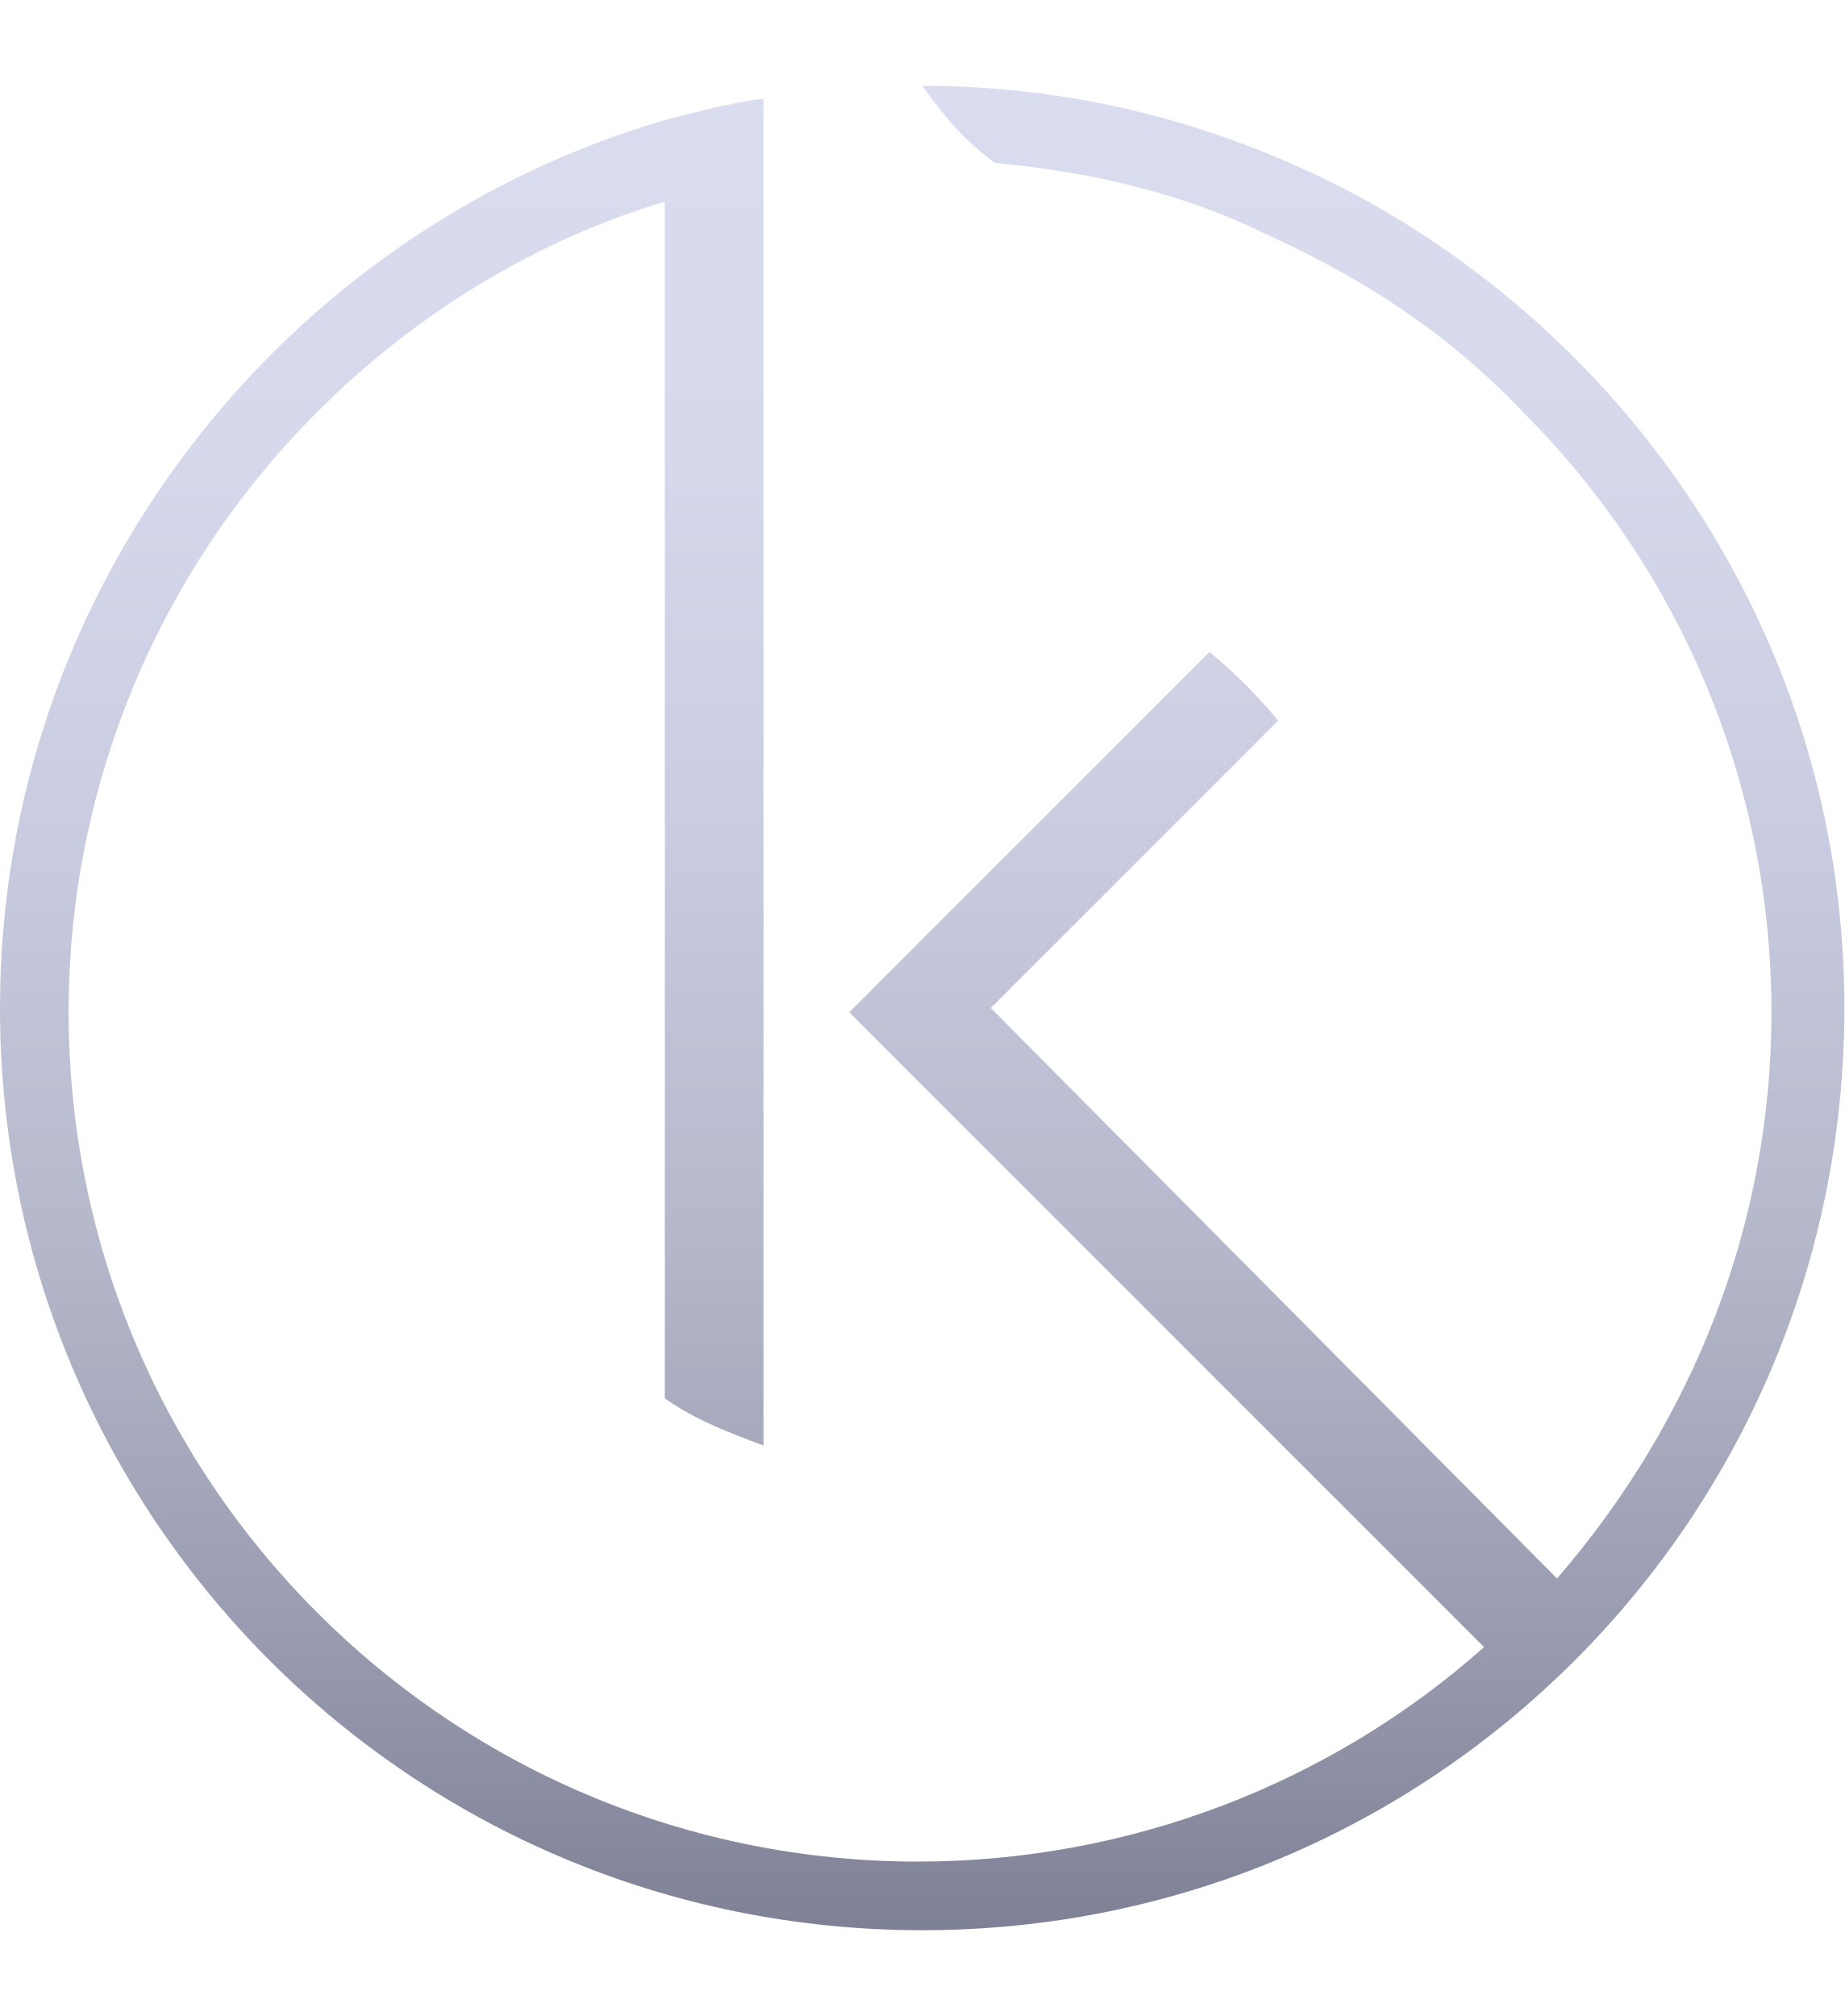
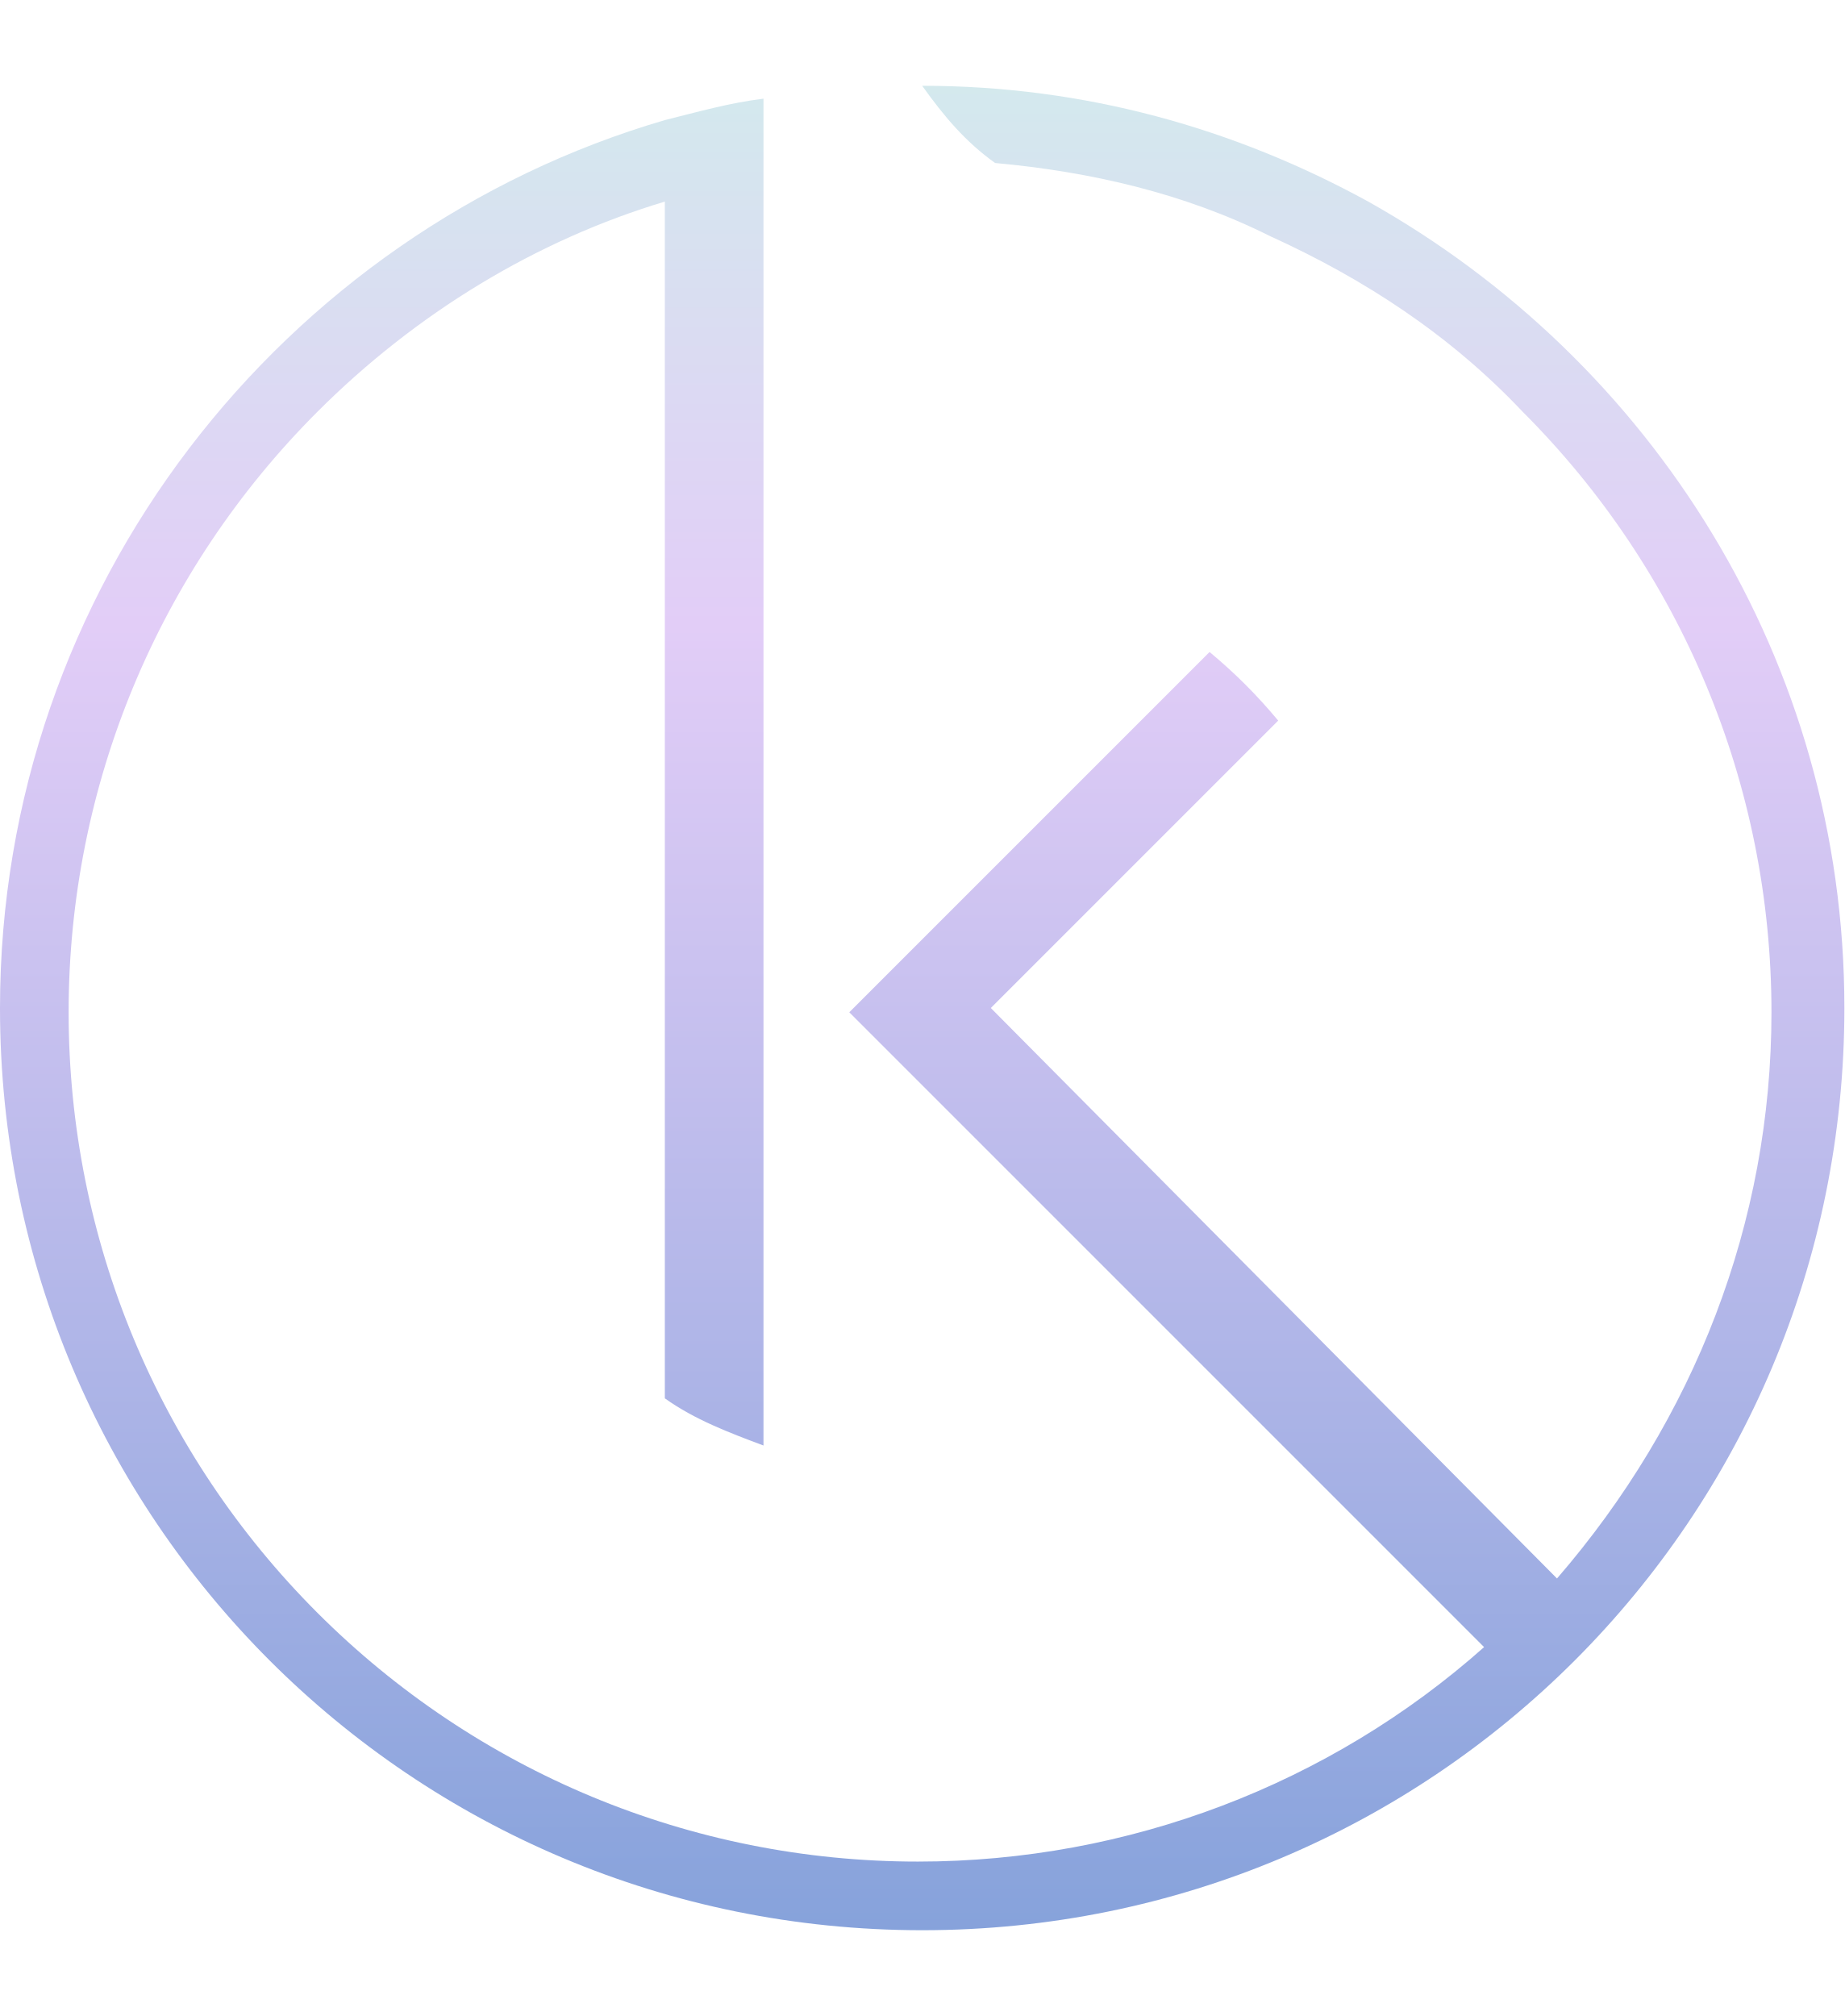
<svg xmlns="http://www.w3.org/2000/svg" version="1.1" id="Layer_1" x="0px" y="0px" viewBox="0 0 43 47" style="enable-background:new 0 0 43 47;" xml:space="preserve">
  <style type="text/css">
	.st0{fill:none;}
- 	.st1{opacity:0.75;fill:##E3E4FF;enable-background:new    ;}
- 	.st2{fill:#56DCD7;}
- 	.st3{fill:url(#SVGID_1_);}
+ 	.st1{fill:url(#SVGID_1_);}
</style>
  <g>
    <rect id="canvas_background" x="-1" y="-1" class="st0" width="45" height="49" />
  </g>
  <g>
-     <path id="svg_1" class="st1" d="M117,354v-11.6h7v1.2h-5.6v3.9h5v1.2h-5v5.2H117z M126.2,354v-8.7h1.3v8.7H126.2z M126.9,343.8   c-0.3,0-0.5-0.1-0.7-0.3c-0.2-0.2-0.3-0.4-0.3-0.6s0.1-0.5,0.3-0.6c0.2-0.2,0.4-0.3,0.7-0.3s0.5,0.1,0.7,0.3   c0.2,0.2,0.3,0.4,0.3,0.6s-0.1,0.5-0.3,0.6C127.4,343.7,127.2,343.8,126.9,343.8z M130,354v-8.7h1.3v1.3h0.1   c0.2-0.4,0.4-0.8,0.9-1.1c0.4-0.3,0.9-0.4,1.4-0.4c0.1,0,0.2,0,0.4,0c0.1,0,0.3,0,0.3,0v1.4c0,0-0.1,0-0.3-0.1c-0.2,0-0.3,0-0.5,0   c-0.4,0-0.8,0.1-1.1,0.3c-0.3,0.2-0.6,0.4-0.8,0.7c-0.2,0.3-0.3,0.7-0.3,1.1v5.5L130,354L130,354z M142.2,347.2l-1.2,0.3   c-0.1-0.2-0.2-0.4-0.3-0.6c-0.1-0.2-0.3-0.4-0.6-0.5s-0.6-0.2-1-0.2c-0.5,0-1,0.1-1.3,0.4c-0.4,0.2-0.5,0.6-0.5,0.9   c0,0.3,0.1,0.6,0.4,0.8c0.2,0.2,0.6,0.4,1.1,0.5l1.3,0.3c0.8,0.2,1.4,0.5,1.7,0.9c0.4,0.4,0.6,0.9,0.6,1.5c0,0.5-0.1,0.9-0.4,1.3   c-0.3,0.4-0.7,0.7-1.2,0.9c-0.5,0.2-1.1,0.3-1.8,0.3c-0.9,0-1.6-0.2-2.2-0.6c-0.6-0.4-1-1-1.1-1.7l1.3-0.3c0.1,0.5,0.4,0.8,0.7,1.1   c0.3,0.2,0.8,0.4,1.3,0.4c0.6,0,1.1-0.1,1.5-0.4c0.4-0.3,0.6-0.6,0.6-1c0-0.3-0.1-0.6-0.3-0.8c-0.2-0.2-0.5-0.4-1-0.5l-1.5-0.3   c-0.8-0.2-1.4-0.5-1.8-0.9c-0.4-0.4-0.6-0.9-0.6-1.5c0-0.5,0.1-0.9,0.4-1.3c0.3-0.4,0.7-0.7,1.1-0.9c0.5-0.2,1-0.3,1.6-0.3   c0.9,0,1.5,0.2,2,0.6C141.6,346.1,142,346.6,142.2,347.2L142.2,347.2z M148.1,345.3v1.1h-4.5v-1.1H148.1z M144.9,343.2h1.3v8.3   c0,0.4,0.1,0.7,0.2,0.9c0.1,0.2,0.3,0.3,0.4,0.4c0.2,0.1,0.4,0.1,0.6,0.1c0.1,0,0.3,0,0.4,0c0.1,0,0.2,0,0.2,0l0.3,1.2   c-0.1,0-0.2,0.1-0.4,0.1c-0.2,0-0.4,0.1-0.6,0.1c-0.4,0-0.8-0.1-1.1-0.2c-0.4-0.2-0.7-0.4-0.9-0.7c-0.2-0.3-0.4-0.8-0.4-1.3V343.2   L144.9,343.2z M158.5,345.3v1.1h-4.5v-1.1H158.5z M155.2,343.2h1.3v8.3c0,0.4,0.1,0.7,0.2,0.9c0.1,0.2,0.3,0.3,0.4,0.4   c0.2,0.1,0.4,0.1,0.6,0.1c0.1,0,0.3,0,0.4,0c0.1,0,0.2,0,0.2,0l0.3,1.2c-0.1,0-0.2,0.1-0.4,0.1c-0.2,0-0.4,0.1-0.6,0.1   c-0.4,0-0.8-0.1-1.1-0.2c-0.4-0.2-0.7-0.4-0.9-0.7c-0.2-0.3-0.4-0.8-0.4-1.3V343.2L155.2,343.2z M160.5,354v-8.7h1.3v8.7H160.5z    M161.2,343.8c-0.3,0-0.5-0.1-0.7-0.3c-0.2-0.2-0.3-0.4-0.3-0.6s0.1-0.5,0.3-0.6c0.2-0.2,0.4-0.3,0.7-0.3c0.3,0,0.5,0.1,0.7,0.3   c0.2,0.2,0.3,0.4,0.3,0.6s-0.1,0.5-0.3,0.6C161.6,343.7,161.4,343.8,161.2,343.8z M164.3,354v-8.7h1.3v1.4h0.1   c0.2-0.5,0.5-0.8,0.9-1.1c0.4-0.3,0.9-0.4,1.5-0.4c0.6,0,1.1,0.1,1.4,0.4c0.4,0.3,0.7,0.6,0.9,1.1h0.1c0.2-0.5,0.6-0.8,1-1.1   c0.4-0.3,1-0.4,1.6-0.4c0.8,0,1.4,0.2,1.9,0.7c0.5,0.5,0.7,1.2,0.7,2.3v5.8h-1.3v-5.8c0-0.6-0.2-1.1-0.5-1.4   c-0.4-0.3-0.8-0.4-1.2-0.4c-0.6,0-1.1,0.2-1.4,0.6c-0.3,0.4-0.5,0.8-0.5,1.4v5.7h-1.4v-6c0-0.5-0.2-0.9-0.5-1.2   c-0.3-0.3-0.7-0.5-1.2-0.5c-0.3,0-0.7,0.1-1,0.3c-0.3,0.2-0.5,0.4-0.7,0.8c-0.2,0.3-0.3,0.7-0.3,1.1v5.5L164.3,354L164.3,354z    M181.8,354.2c-0.8,0-1.6-0.2-2.2-0.6c-0.6-0.4-1.1-0.9-1.4-1.6c-0.3-0.7-0.5-1.5-0.5-2.4c0-0.9,0.2-1.7,0.5-2.4   c0.3-0.7,0.8-1.2,1.4-1.6c0.6-0.4,1.3-0.6,2.1-0.6c0.5,0,0.9,0.1,1.3,0.2c0.4,0.2,0.8,0.4,1.2,0.7c0.4,0.3,0.7,0.8,0.9,1.3   c0.2,0.6,0.3,1.2,0.3,2.1v0.6h-6.7v-1.2h5.4c0-0.5-0.1-0.9-0.3-1.3c-0.2-0.4-0.5-0.7-0.8-0.9c-0.4-0.2-0.8-0.3-1.3-0.3   c-0.5,0-1,0.1-1.4,0.4c-0.4,0.3-0.7,0.6-0.9,1c-0.2,0.4-0.3,0.9-0.3,1.4v0.8c0,0.7,0.1,1.2,0.3,1.7c0.2,0.5,0.6,0.8,1,1   c0.4,0.2,0.9,0.4,1.4,0.4c0.4,0,0.7,0,1-0.1c0.3-0.1,0.5-0.3,0.7-0.5c0.2-0.2,0.4-0.5,0.5-0.8l1.3,0.4c-0.1,0.4-0.4,0.8-0.7,1.2   c-0.3,0.3-0.7,0.6-1.2,0.8C183,354.1,182.4,354.2,181.8,354.2L181.8,354.2z M195.8,345.3v1.1h-4.5v-1.1H195.8z M192.6,343.2h1.3   v8.3c0,0.4,0.1,0.7,0.2,0.9c0.1,0.2,0.3,0.3,0.4,0.4c0.2,0.1,0.4,0.1,0.6,0.1c0.1,0,0.3,0,0.4,0c0.1,0,0.2,0,0.2,0l0.3,1.2   c-0.1,0-0.2,0.1-0.4,0.1c-0.2,0-0.4,0.1-0.6,0.1c-0.4,0-0.8-0.1-1.1-0.2c-0.4-0.2-0.7-0.4-0.9-0.7c-0.2-0.3-0.4-0.8-0.4-1.3V343.2   L192.6,343.2z M197.8,354v-8.7h1.3v1.3h0.1c0.2-0.4,0.4-0.8,0.9-1.1c0.4-0.3,0.9-0.4,1.4-0.4c0.1,0,0.2,0,0.4,0c0.1,0,0.3,0,0.3,0   v1.4c0,0-0.1,0-0.3-0.1c-0.2,0-0.3,0-0.5,0c-0.4,0-0.8,0.1-1.1,0.3c-0.3,0.2-0.6,0.4-0.8,0.7c-0.2,0.3-0.3,0.7-0.3,1.1v5.5   L197.8,354L197.8,354z M206.3,354.2c-0.6,0-1.1-0.1-1.5-0.3c-0.5-0.2-0.8-0.5-1.1-0.9c-0.3-0.4-0.4-0.9-0.4-1.5   c0-0.5,0.1-0.9,0.3-1.2c0.2-0.3,0.5-0.6,0.8-0.7c0.3-0.2,0.7-0.3,1.1-0.4c0.4-0.1,0.8-0.2,1.2-0.2c0.5-0.1,1-0.1,1.3-0.2   c0.3,0,0.6-0.1,0.7-0.2c0.2-0.1,0.2-0.2,0.2-0.5v0c0-0.6-0.2-1-0.5-1.3c-0.3-0.3-0.8-0.5-1.4-0.5c-0.6,0-1.1,0.1-1.5,0.4   c-0.4,0.3-0.6,0.6-0.8,0.9l-1.3-0.5c0.2-0.5,0.5-0.9,0.9-1.2c0.4-0.3,0.8-0.5,1.2-0.6c0.5-0.1,0.9-0.2,1.3-0.2c0.3,0,0.6,0,1,0.1   c0.4,0.1,0.7,0.2,1.1,0.4c0.3,0.2,0.6,0.5,0.9,0.9s0.3,1,0.3,1.7v5.8H209v-1.2h-0.1c-0.1,0.2-0.2,0.4-0.5,0.6s-0.5,0.4-0.8,0.6   C207.3,354.1,206.8,354.2,206.3,354.2L206.3,354.2z M206.5,353c0.5,0,1-0.1,1.3-0.3c0.4-0.2,0.6-0.5,0.8-0.8c0.2-0.3,0.3-0.7,0.3-1   v-1.2c-0.1,0.1-0.2,0.1-0.4,0.2c-0.2,0.1-0.4,0.1-0.7,0.1c-0.2,0-0.5,0.1-0.7,0.1c-0.2,0-0.4,0-0.6,0.1c-0.3,0-0.7,0.1-1,0.2   c-0.3,0.1-0.5,0.2-0.7,0.4c-0.2,0.2-0.3,0.5-0.3,0.8c0,0.5,0.2,0.8,0.5,1.1C205.5,352.9,206,353,206.5,353z M216.1,354.2   c-0.7,0-1.4-0.2-1.9-0.6c-0.6-0.4-1-0.9-1.3-1.6c-0.3-0.7-0.5-1.5-0.5-2.4c0-0.9,0.2-1.7,0.5-2.4c0.3-0.7,0.8-1.2,1.3-1.6   c0.6-0.4,1.2-0.6,1.9-0.6c0.6,0,1,0.1,1.3,0.3c0.3,0.2,0.6,0.4,0.8,0.6c0.2,0.2,0.3,0.4,0.4,0.6h0.1v-4.3h1.3V354h-1.3v-1.3h-0.2   c-0.1,0.2-0.2,0.4-0.4,0.6c-0.2,0.2-0.4,0.5-0.8,0.6C217.1,354.1,216.6,354.2,216.1,354.2L216.1,354.2z M216.2,353   c0.5,0,1-0.1,1.4-0.4c0.4-0.3,0.7-0.7,0.8-1.2c0.2-0.5,0.3-1.1,0.3-1.7c0-0.7-0.1-1.2-0.3-1.7c-0.2-0.5-0.5-0.9-0.8-1.1   c-0.4-0.3-0.8-0.4-1.4-0.4c-0.6,0-1,0.1-1.4,0.4c-0.4,0.3-0.7,0.7-0.8,1.2c-0.2,0.5-0.3,1-0.3,1.7c0,0.6,0.1,1.2,0.3,1.7   c0.2,0.5,0.5,0.9,0.9,1.2C215.2,352.8,215.7,353,216.2,353L216.2,353z M222.7,354v-8.7h1.3v8.7H222.7z M223.4,343.8   c-0.3,0-0.5-0.1-0.7-0.3c-0.2-0.2-0.3-0.4-0.3-0.6s0.1-0.5,0.3-0.6c0.2-0.2,0.4-0.3,0.7-0.3c0.3,0,0.5,0.1,0.7,0.3   c0.2,0.2,0.3,0.4,0.3,0.6s-0.1,0.5-0.3,0.6C223.9,343.7,223.6,343.8,223.4,343.8z M227.8,348.8v5.2h-1.3v-8.7h1.3v1.4h0.1   c0.2-0.4,0.5-0.8,0.9-1.1c0.4-0.3,1-0.4,1.6-0.4c0.6,0,1.1,0.1,1.6,0.4c0.4,0.2,0.8,0.6,1,1.1c0.2,0.5,0.4,1.1,0.4,1.8v5.5h-1.3   v-5.5c0-0.7-0.2-1.2-0.5-1.6c-0.4-0.4-0.8-0.6-1.5-0.6c-0.4,0-0.8,0.1-1.1,0.3c-0.3,0.2-0.6,0.5-0.8,0.8   C227.9,347.8,227.8,348.2,227.8,348.8L227.8,348.8z M239.4,357.5c-0.6,0-1.2-0.1-1.7-0.2c-0.5-0.2-0.9-0.4-1.2-0.6   c-0.3-0.3-0.6-0.5-0.7-0.9l1.1-0.8c0.1,0.2,0.3,0.3,0.5,0.5c0.2,0.2,0.4,0.4,0.8,0.5c0.3,0.2,0.8,0.2,1.3,0.2   c0.7,0,1.3-0.2,1.7-0.5c0.5-0.3,0.7-0.9,0.7-1.6v-1.8h-0.1c-0.1,0.2-0.2,0.4-0.4,0.6c-0.2,0.2-0.4,0.4-0.8,0.6   c-0.3,0.2-0.8,0.3-1.4,0.3c-0.7,0-1.3-0.2-1.9-0.5c-0.6-0.3-1-0.8-1.3-1.5c-0.3-0.6-0.5-1.4-0.5-2.3c0-0.9,0.2-1.7,0.5-2.3   c0.3-0.7,0.8-1.2,1.3-1.5c0.6-0.4,1.2-0.6,1.9-0.6c0.6,0,1,0.1,1.4,0.3c0.3,0.2,0.6,0.4,0.8,0.6c0.2,0.2,0.3,0.4,0.4,0.6h0.1v-1.4   h1.3v9c0,0.8-0.2,1.4-0.5,1.8c-0.3,0.5-0.8,0.8-1.4,1C240.7,357.3,240.1,357.5,239.4,357.5L239.4,357.5z M239.3,352.7   c0.5,0,1-0.1,1.4-0.4s0.7-0.6,0.8-1.1c0.2-0.5,0.3-1,0.3-1.7c0-0.6-0.1-1.2-0.3-1.7c-0.2-0.5-0.5-0.9-0.8-1.1   c-0.4-0.3-0.8-0.4-1.4-0.4c-0.6,0-1,0.1-1.4,0.4c-0.4,0.3-0.7,0.7-0.8,1.2c-0.2,0.5-0.3,1-0.3,1.6c0,0.6,0.1,1.1,0.3,1.6   c0.2,0.5,0.5,0.8,0.9,1.1C238.3,352.5,238.8,352.7,239.3,352.7L239.3,352.7z M135.7,374.2c-0.8,0-1.5-0.2-2.1-0.6   c-0.6-0.4-1.1-0.9-1.4-1.6c-0.3-0.7-0.5-1.5-0.5-2.4c0-0.9,0.2-1.7,0.5-2.4c0.3-0.7,0.8-1.2,1.4-1.6c0.6-0.4,1.3-0.6,2.1-0.6   c0.8,0,1.5,0.2,2.1,0.6c0.6,0.4,1.1,0.9,1.4,1.6c0.3,0.7,0.5,1.5,0.5,2.4c0,0.9-0.2,1.7-0.5,2.4c-0.3,0.7-0.8,1.2-1.4,1.6   C137.2,374,136.5,374.2,135.7,374.2z M135.7,373c0.6,0,1.1-0.2,1.5-0.5c0.4-0.3,0.7-0.7,0.9-1.2c0.2-0.5,0.3-1,0.3-1.6   c0-0.6-0.1-1.1-0.3-1.6c-0.2-0.5-0.5-0.9-0.9-1.2c-0.4-0.3-0.9-0.5-1.5-0.5c-0.6,0-1.1,0.2-1.5,0.5c-0.4,0.3-0.7,0.7-0.9,1.2   c-0.2,0.5-0.3,1-0.3,1.6c0,0.6,0.1,1.1,0.3,1.6c0.2,0.5,0.5,0.9,0.9,1.2C134.6,372.8,135.1,373,135.7,373z M143.1,368.8v5.2h-1.3   v-8.7h1.3v1.4h0.1c0.2-0.4,0.5-0.8,0.9-1.1c0.4-0.3,1-0.4,1.6-0.4c0.6,0,1.1,0.1,1.6,0.4c0.4,0.2,0.8,0.6,1,1.1   c0.2,0.5,0.4,1.1,0.4,1.8v5.5h-1.3v-5.5c0-0.7-0.2-1.2-0.5-1.6c-0.4-0.4-0.8-0.6-1.5-0.6c-0.4,0-0.8,0.1-1.1,0.3   c-0.3,0.2-0.6,0.5-0.8,0.8C143.2,367.8,143.1,368.2,143.1,368.8L143.1,368.8z M155.5,374v-11.6h4.4c0.9,0,1.6,0.2,2.2,0.5   c0.6,0.3,1.1,0.7,1.4,1.3c0.3,0.6,0.5,1.2,0.5,1.9c0,0.7-0.2,1.4-0.5,1.9c-0.3,0.5-0.8,1-1.4,1.3c-0.6,0.3-1.4,0.4-2.3,0.4h-3.1   V368h2.8c0.5,0,1-0.1,1.3-0.2c0.3-0.1,0.6-0.4,0.7-0.6c0.2-0.3,0.2-0.6,0.2-1s-0.1-0.8-0.2-1.1c-0.2-0.3-0.4-0.5-0.7-0.7   c-0.3-0.2-0.8-0.2-1.3-0.2h-1.9v9.9H155.5z M161.5,368.7l2.9,5.3h-2.4l-2.8-5.3H161.5L161.5,368.7z M168.3,374.2   c-0.6,0-1.1-0.1-1.5-0.3c-0.4-0.2-0.8-0.5-1-0.9c-0.3-0.4-0.4-0.9-0.4-1.4c0-0.5,0.1-0.9,0.3-1.2c0.2-0.3,0.4-0.6,0.7-0.8   c0.3-0.2,0.7-0.3,1.1-0.4c0.4-0.1,0.8-0.2,1.2-0.2c0.5-0.1,0.9-0.1,1.2-0.1c0.3,0,0.5-0.1,0.7-0.2c0.1-0.1,0.2-0.2,0.2-0.4v0   c0-0.4-0.1-0.8-0.4-1s-0.6-0.4-1.1-0.4c-0.5,0-0.9,0.1-1.2,0.3c-0.3,0.2-0.5,0.5-0.6,0.8l-1.9-0.3c0.2-0.5,0.4-1,0.8-1.3   c0.3-0.4,0.8-0.6,1.3-0.8c0.5-0.2,1.1-0.3,1.7-0.3c0.4,0,0.8,0,1.3,0.1c0.4,0.1,0.8,0.3,1.1,0.5c0.3,0.2,0.6,0.5,0.8,0.9   c0.2,0.4,0.3,0.9,0.3,1.4v5.8h-2v-1.2h-0.1c-0.1,0.2-0.3,0.5-0.5,0.7c-0.2,0.2-0.5,0.4-0.8,0.5   C169.2,374.1,168.8,374.2,168.3,374.2L168.3,374.2z M168.9,372.7c0.4,0,0.8-0.1,1.1-0.2c0.3-0.2,0.5-0.4,0.7-0.7   c0.2-0.3,0.2-0.6,0.2-0.9v-1c-0.1,0.1-0.2,0.1-0.3,0.1c-0.2,0-0.3,0.1-0.5,0.1c-0.2,0-0.4,0.1-0.6,0.1c-0.2,0-0.3,0-0.5,0.1   c-0.3,0-0.6,0.1-0.8,0.2c-0.2,0.1-0.4,0.2-0.6,0.4c-0.1,0.2-0.2,0.4-0.2,0.6c0,0.4,0.1,0.7,0.4,0.9   C168.1,372.6,168.4,372.7,168.9,372.7L168.9,372.7z M176,377.3c-0.3,0-0.5,0-0.8-0.1c-0.2,0-0.4-0.1-0.6-0.2l0.5-1.6   c0.4,0.1,0.8,0.1,1.1,0.1c0.3-0.1,0.6-0.4,0.8-0.8l0.2-0.5l-3.2-8.9h2.2l2,6.6h0.1l2-6.6l2.2,0l-3.5,9.8c-0.2,0.5-0.4,0.8-0.6,1.2   c-0.3,0.3-0.6,0.6-1,0.8C177,377.2,176.5,377.3,176,377.3L176,377.3z M186.9,374.2c-0.7,0-1.3-0.2-1.8-0.5c-0.5-0.4-1-0.9-1.3-1.5   c-0.3-0.7-0.5-1.5-0.5-2.4c0-1,0.2-1.8,0.5-2.5c0.3-0.7,0.8-1.2,1.3-1.5c0.5-0.3,1.2-0.5,1.8-0.5c0.5,0,0.9,0.1,1.3,0.3   c0.3,0.2,0.6,0.4,0.8,0.6c0.2,0.2,0.3,0.5,0.4,0.7h0.1v-4.4h2.1V374h-2v-1.4h-0.1c-0.1,0.2-0.3,0.4-0.5,0.7   c-0.2,0.2-0.5,0.4-0.8,0.6C187.8,374.1,187.4,374.2,186.9,374.2L186.9,374.2z M187.5,372.5c0.4,0,0.8-0.1,1.1-0.4   c0.3-0.2,0.5-0.6,0.7-1c0.2-0.4,0.2-0.9,0.2-1.5c0-0.6-0.1-1.1-0.2-1.5c-0.2-0.4-0.4-0.7-0.7-1c-0.3-0.2-0.7-0.3-1.1-0.3   c-0.5,0-0.8,0.1-1.1,0.4c-0.3,0.2-0.5,0.6-0.7,1c-0.2,0.4-0.2,0.9-0.2,1.4c0,0.5,0.1,1,0.2,1.5c0.2,0.4,0.4,0.8,0.7,1   C186.6,372.3,187,372.5,187.5,372.5L187.5,372.5z M193.7,374v-8.7h2.1v8.7H193.7z M194.8,364c-0.3,0-0.6-0.1-0.8-0.3   c-0.2-0.2-0.3-0.5-0.3-0.8c0-0.3,0.1-0.6,0.4-0.8c0.2-0.2,0.5-0.3,0.8-0.3s0.6,0.1,0.8,0.3c0.2,0.2,0.4,0.5,0.4,0.8   c0,0.3-0.1,0.6-0.4,0.8C195.4,363.9,195.1,364,194.8,364L194.8,364z M203.5,370.3v-5.1h2.1v8.7h-2v-1.6h-0.1   c-0.2,0.5-0.5,0.9-1,1.2c-0.4,0.3-1,0.5-1.7,0.5c-0.6,0-1.1-0.1-1.5-0.4c-0.4-0.3-0.8-0.6-1-1.1c-0.2-0.5-0.4-1.1-0.4-1.8v-5.6h2.1   v5.2c0,0.6,0.2,1,0.5,1.3c0.3,0.3,0.7,0.5,1.2,0.5c0.3,0,0.6-0.1,0.9-0.2c0.3-0.1,0.5-0.4,0.7-0.7   C203.4,371.1,203.5,370.8,203.5,370.3z M207.6,374v-8.7h2v1.5h0.1c0.2-0.5,0.5-0.9,0.9-1.2c0.4-0.3,0.9-0.4,1.5-0.4   c0.6,0,1.1,0.1,1.5,0.4c0.4,0.3,0.7,0.7,0.9,1.2h0.1c0.2-0.5,0.5-0.9,1-1.2c0.5-0.3,1-0.4,1.6-0.4c0.8,0,1.5,0.3,2,0.8   c0.5,0.5,0.8,1.2,0.8,2.2v5.9h-2.1v-5.5c0-0.5-0.1-0.9-0.4-1.2c-0.3-0.3-0.6-0.4-1.1-0.4c-0.5,0-0.9,0.2-1.2,0.5   c-0.3,0.3-0.4,0.7-0.4,1.2v5.4h-2v-5.6c0-0.5-0.1-0.8-0.4-1.1c-0.3-0.3-0.6-0.4-1.1-0.4c-0.3,0-0.6,0.1-0.8,0.2   c-0.2,0.1-0.4,0.4-0.6,0.6c-0.1,0.3-0.2,0.6-0.2,0.9v5.3H207.6z M223.9,370.7L223.9,370.7c0-0.8,0.1-1.4,0.2-1.8   c0.1-0.4,0.3-0.8,0.6-1s0.6-0.5,1-0.7c0.2-0.1,0.4-0.3,0.6-0.5c0.2-0.2,0.3-0.4,0.4-0.7c0.1-0.2,0.2-0.5,0.2-0.8   c0-0.4-0.1-0.7-0.3-1c-0.2-0.3-0.4-0.5-0.7-0.6s-0.6-0.2-1-0.2c-0.3,0-0.6,0.1-0.9,0.2c-0.3,0.1-0.5,0.3-0.7,0.6   c-0.2,0.3-0.3,0.6-0.3,1.1h-1.4c0-0.6,0.2-1.2,0.5-1.7c0.3-0.5,0.7-0.8,1.2-1.1c0.5-0.2,1.1-0.4,1.7-0.4c0.7,0,1.2,0.1,1.7,0.4   c0.5,0.3,0.9,0.6,1.1,1.1c0.3,0.5,0.4,1,0.4,1.6c0,0.4-0.1,0.8-0.2,1.1c-0.1,0.3-0.3,0.6-0.5,0.9c-0.2,0.3-0.5,0.5-0.9,0.7   c-0.3,0.2-0.6,0.4-0.8,0.7c-0.2,0.2-0.3,0.5-0.4,0.8s-0.1,0.7-0.1,1.2v0.1L223.9,370.7L223.9,370.7z M224.6,374.1   c-0.3,0-0.5-0.1-0.7-0.3c-0.2-0.2-0.3-0.4-0.3-0.7s0.1-0.5,0.3-0.7c0.2-0.2,0.4-0.3,0.7-0.3c0.3,0,0.5,0.1,0.7,0.3   c0.2,0.2,0.3,0.4,0.3,0.7c0,0.2,0,0.4-0.1,0.5c-0.1,0.2-0.2,0.3-0.4,0.4C225,374,224.8,374.1,224.6,374.1z" />
-     <path id="svg_3" class="st2" d="M127.4,399.7c0-0.4-0.2-0.7-0.5-0.9c-0.3-0.2-0.7-0.3-1.1-0.3c-0.3,0-0.6,0-0.8,0.1   c-0.2,0.1-0.4,0.2-0.5,0.4c-0.1,0.2-0.2,0.4-0.2,0.6c0,0.2,0,0.3,0.1,0.5c0.1,0.1,0.2,0.2,0.3,0.3c0.1,0.1,0.3,0.2,0.5,0.2   c0.2,0.1,0.4,0.1,0.5,0.2l0.8,0.2c0.3,0.1,0.6,0.2,0.9,0.3c0.3,0.1,0.6,0.3,0.8,0.5c0.2,0.2,0.4,0.4,0.6,0.7c0.1,0.3,0.2,0.6,0.2,1   c0,0.5-0.1,1-0.4,1.4c-0.3,0.4-0.6,0.7-1.1,0.9c-0.5,0.2-1.1,0.3-1.8,0.3c-0.7,0-1.3-0.1-1.8-0.3c-0.5-0.2-0.9-0.5-1.2-0.9   c-0.3-0.4-0.4-0.9-0.5-1.5h1.6c0,0.3,0.1,0.6,0.3,0.8c0.2,0.2,0.4,0.4,0.6,0.5c0.3,0.1,0.6,0.1,0.9,0.1c0.3,0,0.6-0.1,0.9-0.2   c0.3-0.1,0.5-0.2,0.6-0.4c0.1-0.2,0.2-0.4,0.2-0.7c0-0.2-0.1-0.4-0.2-0.6c-0.1-0.1-0.3-0.3-0.5-0.4c-0.2-0.1-0.5-0.2-0.8-0.3   l-1-0.3c-0.7-0.2-1.3-0.5-1.7-0.8c-0.4-0.4-0.6-0.9-0.6-1.5c0-0.5,0.1-1,0.4-1.4c0.3-0.4,0.7-0.7,1.1-0.9c0.5-0.2,1-0.3,1.6-0.3   c0.6,0,1.2,0.1,1.6,0.3c0.5,0.2,0.8,0.5,1.1,0.9c0.3,0.4,0.4,0.8,0.4,1.3L127.4,399.7L127.4,399.7z M130.5,406v-8.7h5.7v1.3h-4.1   v2.4h3.8v1.3h-3.8v2.4h4.1v1.3H130.5L130.5,406z M137.8,406v-8.7h5.7v1.3h-4.1v2.4h3.8v1.3h-3.8v2.4h4.1v1.3H137.8L137.8,406z    M148,406v-8.7h1.6v3.7h4v-3.7h1.6v8.7h-1.6v-3.7h-4v3.7H148z M164.8,401.6c0,0.9-0.2,1.7-0.5,2.4c-0.3,0.7-0.8,1.2-1.4,1.5   c-0.6,0.4-1.3,0.5-2,0.5c-0.8,0-1.4-0.2-2.1-0.5c-0.6-0.4-1.1-0.9-1.4-1.5c-0.4-0.7-0.5-1.5-0.5-2.4c0-0.9,0.2-1.7,0.5-2.4   c0.4-0.7,0.8-1.2,1.4-1.5c0.6-0.4,1.3-0.5,2.1-0.5s1.4,0.2,2,0.5c0.6,0.4,1.1,0.9,1.4,1.5C164.6,399.9,164.8,400.7,164.8,401.6z    M163.2,401.6c0-0.7-0.1-1.2-0.3-1.7c-0.2-0.5-0.5-0.8-0.9-1c-0.4-0.2-0.8-0.4-1.3-0.4c-0.5,0-0.9,0.1-1.3,0.4   c-0.4,0.2-0.6,0.6-0.9,1c-0.2,0.5-0.3,1-0.3,1.7c0,0.7,0.1,1.2,0.3,1.7c0.2,0.5,0.5,0.8,0.9,1c0.4,0.2,0.8,0.3,1.3,0.3   c0.5,0,0.9-0.1,1.3-0.3c0.4-0.2,0.6-0.6,0.9-1C163.1,402.9,163.2,402.3,163.2,401.6z M167.9,406l-2.5-8.7h1.7l1.6,6.4h0.1l1.7-6.4   h1.5l1.7,6.4h0.1l1.6-6.4h1.7l-2.5,8.7H173l-1.7-6.1h-0.1l-1.8,6.1H167.9z M182.7,397.3v8.7h-1.6v-8.7H182.7z M184,398.6v-1.3h7   v1.3h-2.7v7.4h-1.6v-7.4H184z M197.1,406l-2.5-8.7h1.7l1.6,6.4h0.1l1.7-6.4h1.5l1.7,6.4h0.1l1.6-6.4h1.7l-2.5,8.7h-1.6l-1.7-6.1   h-0.1l-1.8,6.1H197.1z M214.7,401.6c0,0.9-0.2,1.7-0.5,2.4c-0.4,0.7-0.8,1.2-1.4,1.5c-0.6,0.4-1.3,0.5-2.1,0.5   c-0.8,0-1.4-0.2-2.1-0.5c-0.6-0.4-1.1-0.9-1.4-1.5c-0.4-0.7-0.5-1.5-0.5-2.4c0-0.9,0.2-1.7,0.5-2.4c0.4-0.7,0.8-1.2,1.4-1.5   c0.6-0.4,1.3-0.5,2.1-0.5c0.8,0,1.4,0.2,2.1,0.5c0.6,0.4,1.1,0.9,1.4,1.5C214.5,399.9,214.7,400.7,214.7,401.6z M213.1,401.6   c0-0.7-0.1-1.2-0.3-1.7c-0.2-0.5-0.5-0.8-0.9-1c-0.4-0.2-0.8-0.4-1.3-0.4c-0.5,0-0.9,0.1-1.3,0.4c-0.4,0.2-0.6,0.6-0.9,1   c-0.2,0.5-0.3,1-0.3,1.7c0,0.7,0.1,1.2,0.3,1.7c0.2,0.5,0.5,0.8,0.9,1c0.4,0.2,0.8,0.3,1.3,0.3c0.5,0,0.9-0.1,1.3-0.3   c0.4-0.2,0.6-0.6,0.9-1C213,402.9,213.1,402.3,213.1,401.6z M216.2,406v-8.7h3.3c0.7,0,1.2,0.1,1.7,0.3c0.5,0.2,0.8,0.6,1,1   c0.2,0.4,0.4,0.9,0.4,1.5c0,0.6-0.1,1-0.4,1.5c-0.2,0.4-0.6,0.7-1,1c-0.5,0.2-1,0.3-1.7,0.3h-2.3v-1.3h2.1c0.4,0,0.7-0.1,1-0.2   c0.2-0.1,0.4-0.3,0.6-0.5c0.1-0.2,0.2-0.5,0.2-0.8s-0.1-0.6-0.2-0.8c-0.1-0.2-0.3-0.4-0.6-0.5c-0.2-0.1-0.6-0.2-1-0.2h-1.4v7.4   L216.2,406L216.2,406z M220.7,402l2.2,4h-1.8l-2.1-4H220.7z M224,406v-8.7h1.6v4h0.1l3.4-4h1.9l-3.4,3.9l3.4,4.8h-1.9l-2.6-3.7   l-1,1.1v2.6H224z M236.8,399.7c0-0.4-0.2-0.7-0.5-0.9c-0.3-0.2-0.7-0.3-1.1-0.3c-0.3,0-0.6,0-0.8,0.1c-0.2,0.1-0.4,0.2-0.5,0.4   c-0.1,0.2-0.2,0.4-0.2,0.6c0,0.2,0,0.3,0.1,0.5c0.1,0.1,0.2,0.2,0.3,0.3c0.1,0.1,0.3,0.2,0.5,0.2c0.2,0.1,0.4,0.1,0.5,0.2l0.8,0.2   c0.3,0.1,0.6,0.2,0.9,0.3c0.3,0.1,0.6,0.3,0.8,0.5c0.2,0.2,0.4,0.4,0.6,0.7s0.2,0.6,0.2,1c0,0.5-0.1,1-0.4,1.4   c-0.3,0.4-0.6,0.7-1.1,0.9c-0.5,0.2-1.1,0.3-1.8,0.3c-0.7,0-1.3-0.1-1.8-0.3c-0.5-0.2-0.9-0.5-1.2-0.9c-0.3-0.4-0.4-0.9-0.5-1.5   h1.6c0,0.3,0.1,0.6,0.3,0.8c0.2,0.2,0.4,0.4,0.6,0.5c0.3,0.1,0.6,0.1,0.9,0.1c0.3,0,0.6-0.1,0.9-0.2c0.3-0.1,0.5-0.2,0.6-0.4   c0.1-0.2,0.2-0.4,0.2-0.7c0-0.2-0.1-0.4-0.2-0.6c-0.1-0.1-0.3-0.3-0.6-0.4c-0.2-0.1-0.5-0.2-0.8-0.3l-1-0.3   c-0.7-0.2-1.3-0.5-1.7-0.8c-0.4-0.4-0.6-0.9-0.6-1.5c0-0.5,0.1-1,0.4-1.4c0.3-0.4,0.7-0.7,1.1-0.9c0.5-0.2,1-0.3,1.6-0.3   c0.6,0,1.2,0.1,1.6,0.3c0.5,0.2,0.8,0.5,1.1,0.9c0.3,0.4,0.4,0.8,0.4,1.3L236.8,399.7L236.8,399.7z" />
-     <linearGradient id="SVGID_1_" gradientUnits="userSpaceOnUse" x1="21.5" y1="1.524" x2="21.5" y2="45.088">
-       <stop offset="0" style="stop-color:#DADCF0" />
-       <stop offset="0.203" style="stop-color:#D6D8EC" />
-       <stop offset="0.414" style="stop-color:#C9CBE0" />
-       <stop offset="0.629" style="stop-color:#B5B7CB" />
-       <stop offset="0.844" style="stop-color:#989AAF" />
-       <stop offset="1" style="stop-color:#7E8096" />
+     <linearGradient id="SVGID_1_" gradientUnits="userSpaceOnUse" x1="21.5" y1="46.476" x2="21.5" y2="2.912" gradientTransform="matrix(1 0 0 -1 0 48)">
+       <stop offset="0" style="stop-color:#D3EAED" />
+       <stop offset="0.3" style="stop-color:#E2CDF7" />
+       <stop offset="1" style="stop-color:#86A2DB" />
    </linearGradient>
-     <path class="st3" d="M31.9,4.7C28.8,3,25.3,2,21.5,2c0,0,0,0,0,0c0.5,0.7,1,1.3,1.7,1.8c2.2,0.2,4.4,0.7,6.4,1.7   c2.2,1,4.2,2.3,5.9,4.1c3.7,3.7,5.8,8.7,5.8,14c0,4.9-1.8,9.5-5,13.2L23.1,23.5l6.7-6.7c-0.5-0.6-1-1.1-1.6-1.6l-8.4,8.4l14.8,14.8   c-3.6,3.2-8.3,5-13.2,5c-5.3,0-10.3-2.1-14-5.8c-3.7-3.7-5.8-8.7-5.8-14c0-5.3,2.1-10.3,5.8-14c2.3-2.3,5.1-4,8.1-4.9v27.9   c0.7,0.5,1.5,0.8,2.3,1.1V4V2.3c-0.8,0.1-1.5,0.3-2.3,0.5C6.6,5.4,0,13.7,0,23.5C0,35.4,9.6,45,21.5,45S43,35.4,43,23.5   C43,15.4,38.5,8.4,31.9,4.7z" />
+     <path class="st1" d="M31.9,4.7C28.8,3,25.3,2,21.5,2l0,0c0.5,0.7,1,1.3,1.7,1.8c2.2,0.2,4.4,0.7,6.4,1.7c2.2,1,4.2,2.3,5.9,4.1   c3.7,3.7,5.8,8.7,5.8,14c0,4.9-1.8,9.5-5,13.2L23.1,23.5l6.7-6.7c-0.5-0.6-1-1.1-1.6-1.6l-8.4,8.4l14.8,14.8c-3.6,3.2-8.3,5-13.2,5   c-5.3,0-10.3-2.1-14-5.8s-5.8-8.7-5.8-14s2.1-10.3,5.8-14c2.3-2.3,5.1-4,8.1-4.9v27.9c0.7,0.5,1.5,0.8,2.3,1.1V4V2.3   c-0.8,0.1-1.5,0.3-2.3,0.5C6.6,5.4,0,13.7,0,23.5C0,35.4,9.6,45,21.5,45S43,35.4,43,23.5C43,15.4,38.5,8.4,31.9,4.7z" />
  </g>
</svg>
